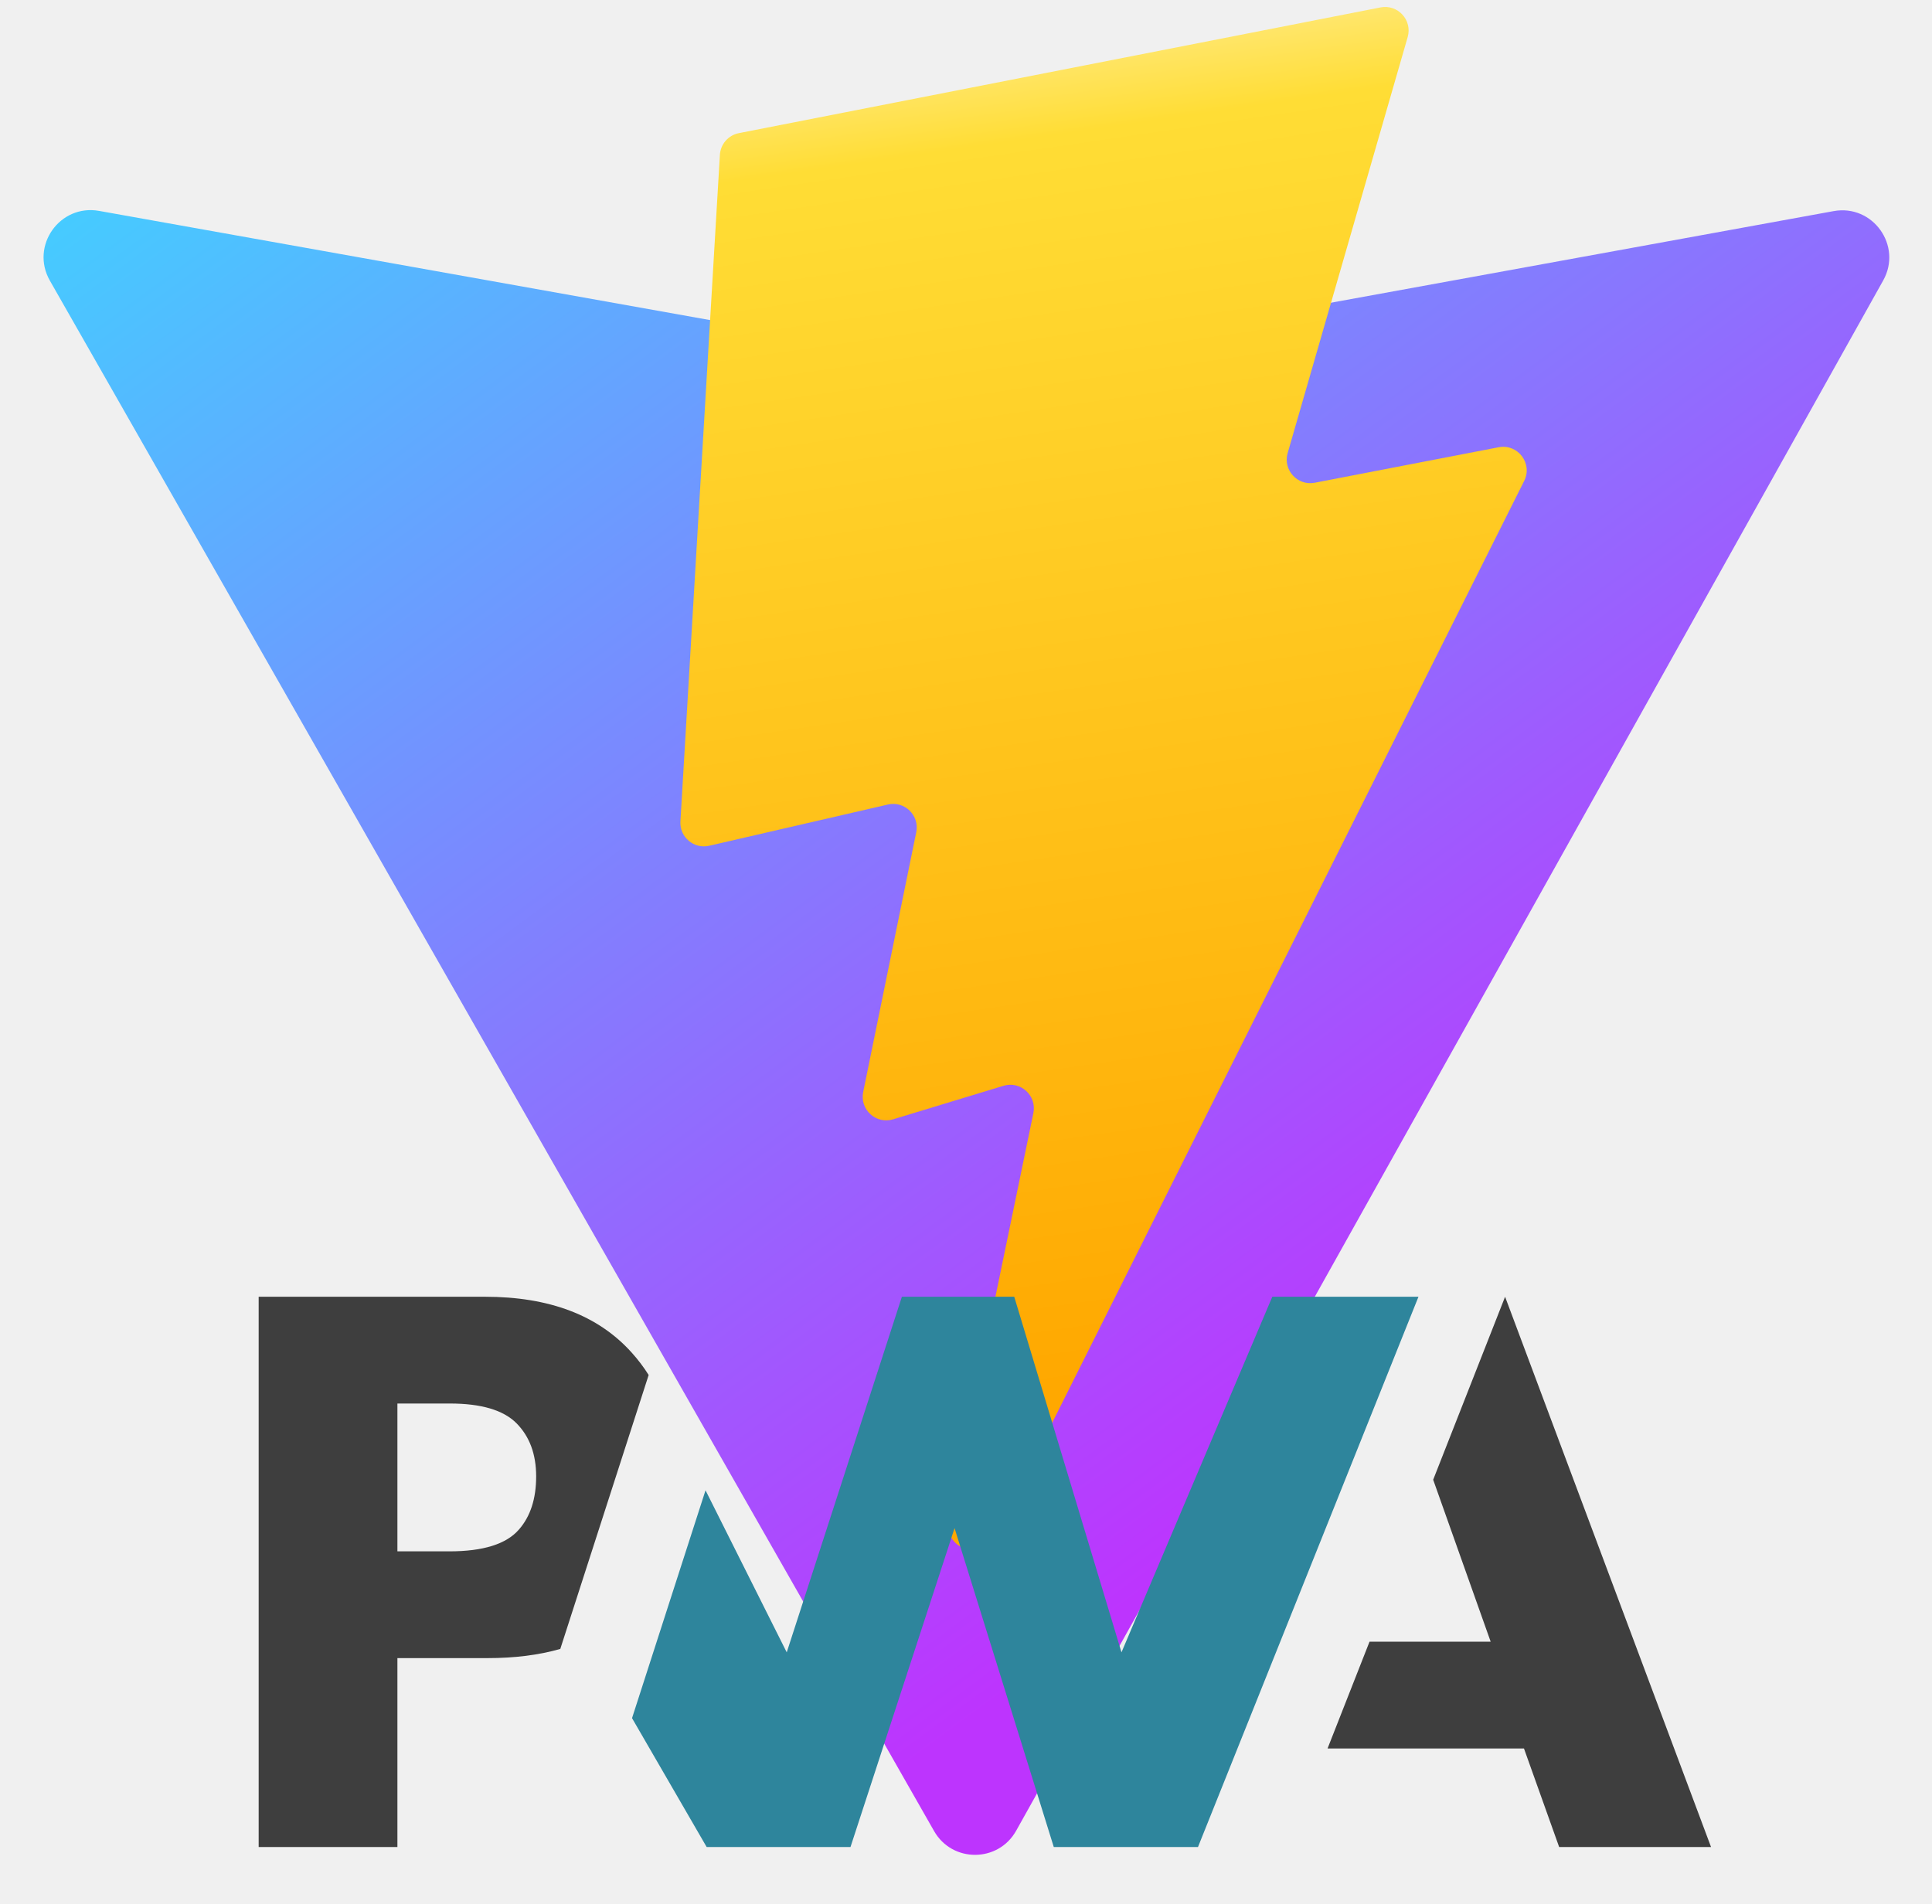
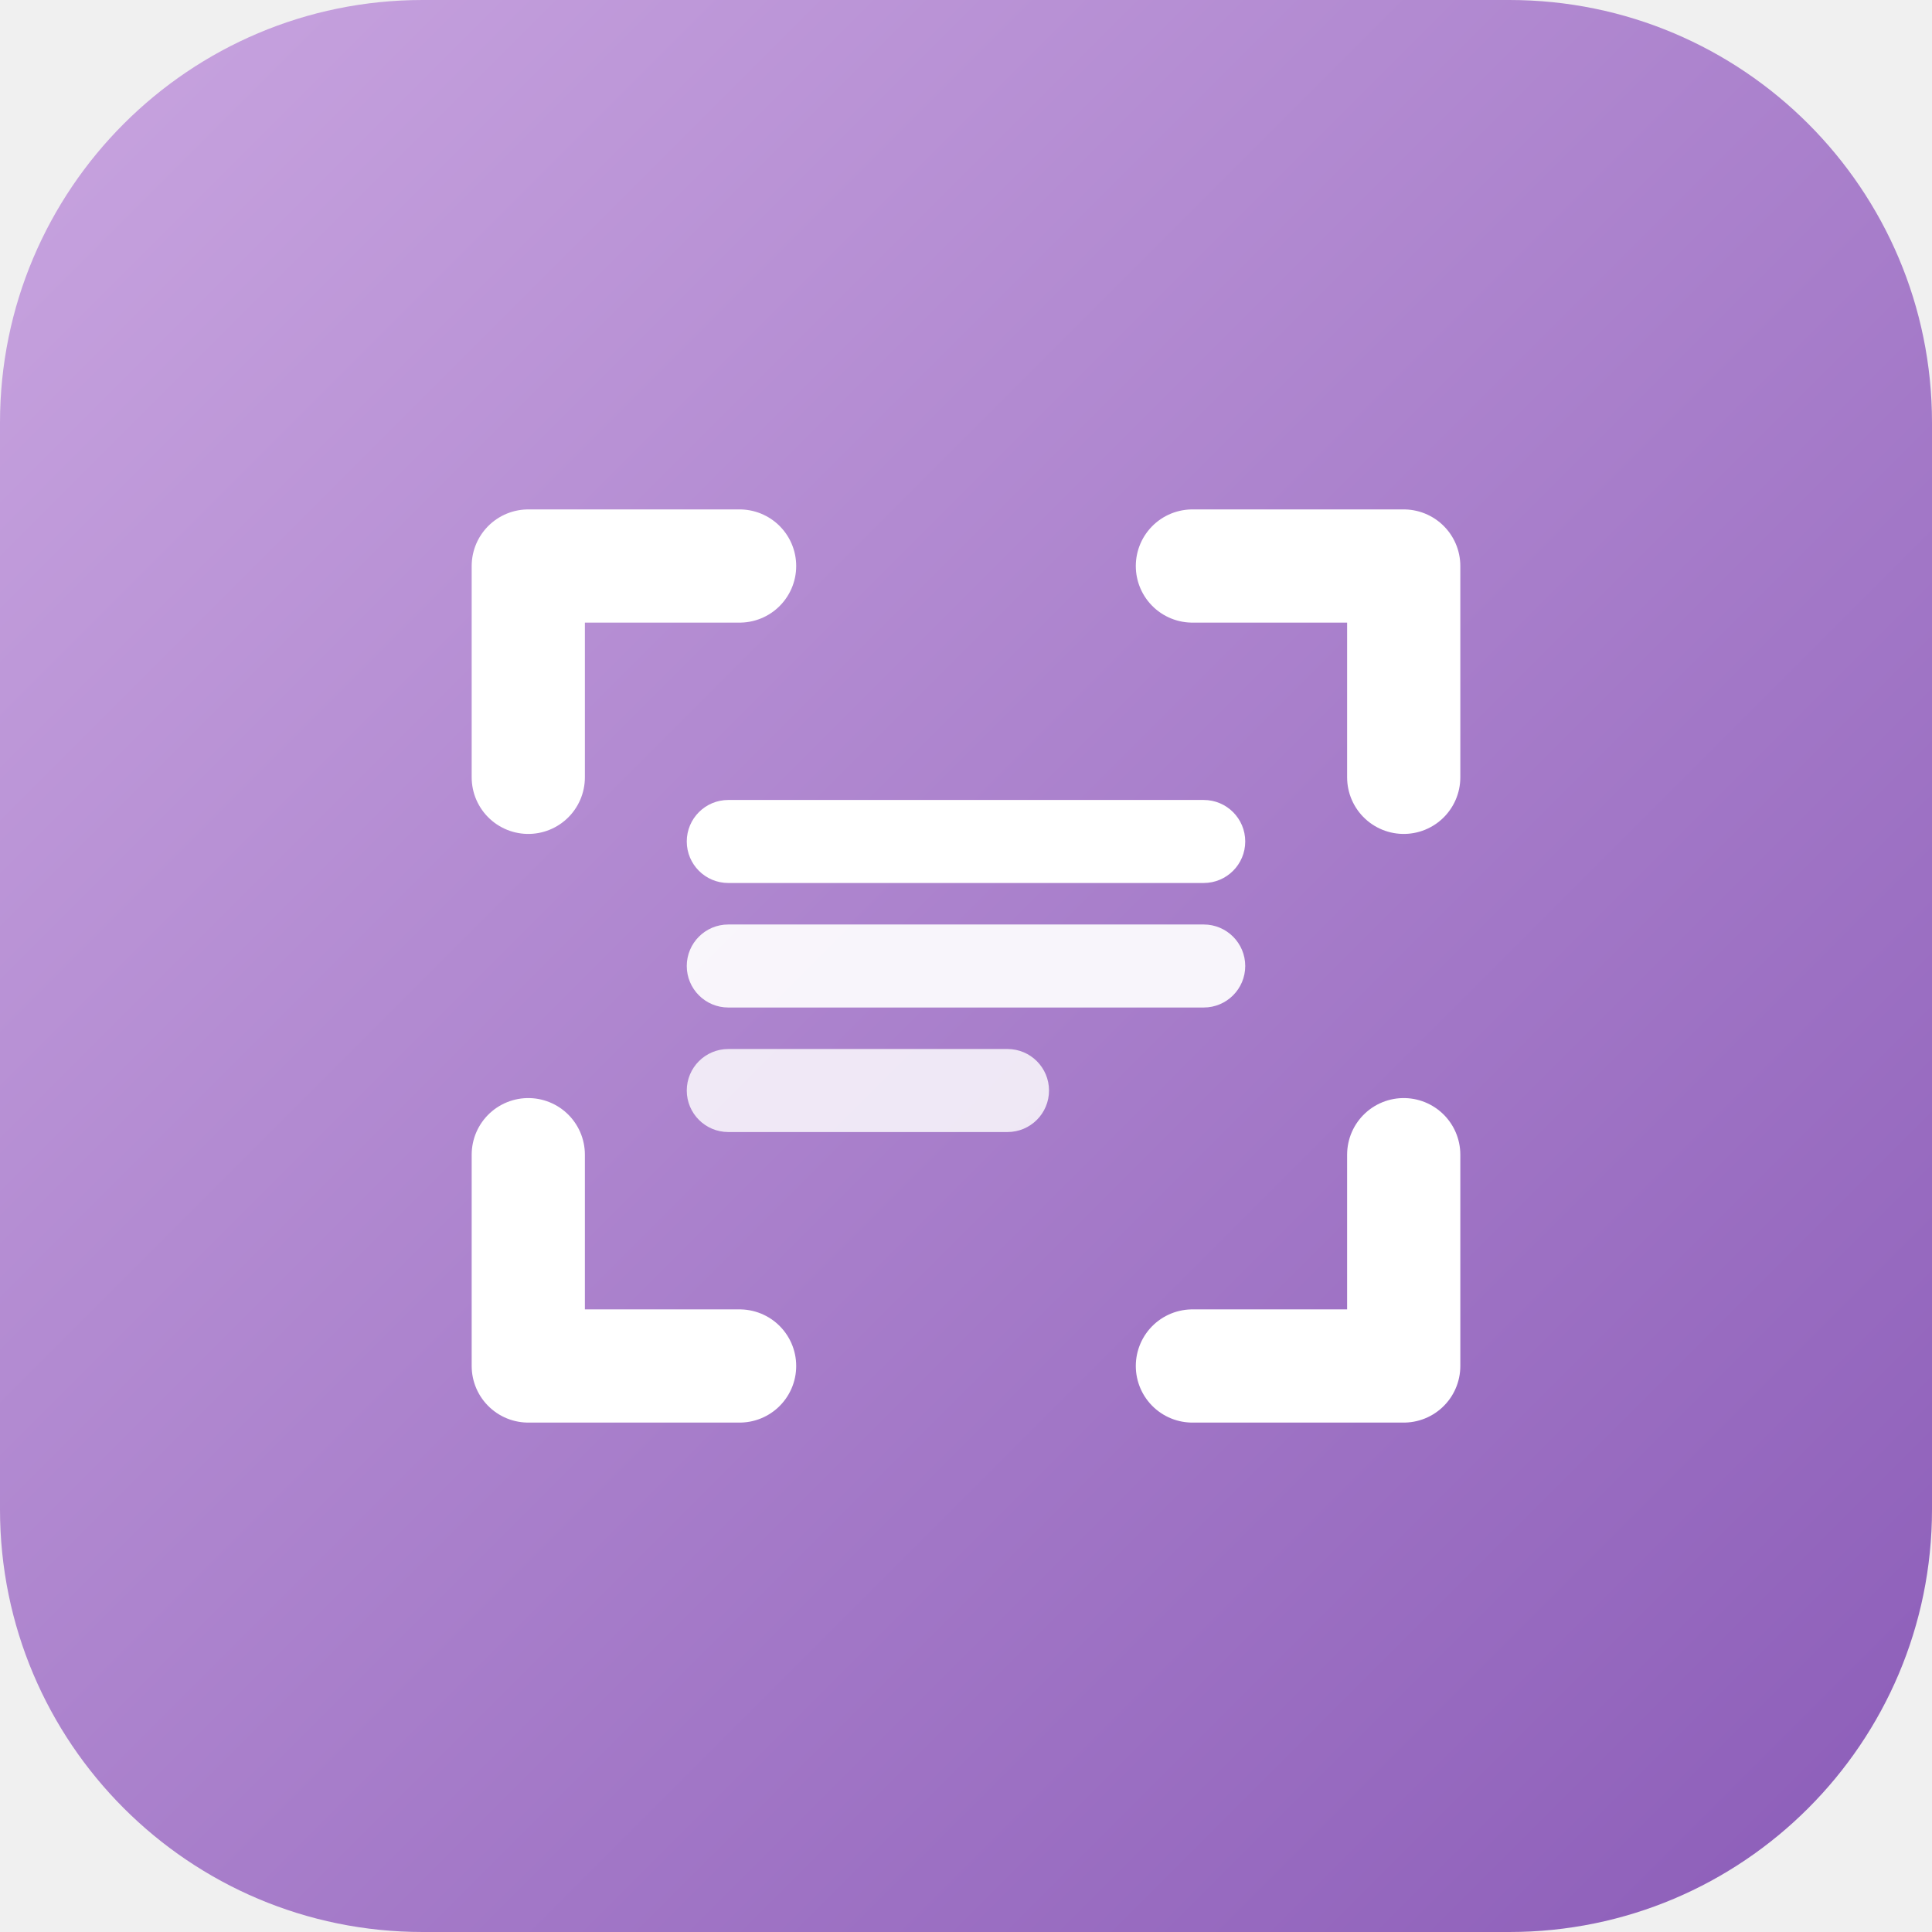
- <svg xmlns="http://www.w3.org/2000/svg" width="410" height="404" viewBox="0 0 410 404" fill="none" version="1.1" id="svg20">
-   <path d="M399.641 59.525L215.643 388.545C211.844 395.338 202.084 395.378 198.228 388.618L10.582 59.556C6.381 52.19 12.68 43.267 21.028 44.759L205.223 77.682C206.398 77.892 207.601 77.89 208.776 77.676L389.119 44.806C397.439 43.289 403.768 52.143 399.641 59.525Z" fill="url(#paint0_linear)" id="path2" />
-   <defs id="defs18">
-     <linearGradient id="paint0_linear" x1="6" y1="33" x2="235" y2="344" gradientUnits="userSpaceOnUse">
-       <stop stop-color="#41D1FF" id="stop6" />
-       <stop offset="1" stop-color="#BD34FE" id="stop8" />
-     </linearGradient>
-     <linearGradient id="paint1_linear" x1="194.651" y1="8.818" x2="236.076" y2="292.989" gradientUnits="userSpaceOnUse">
-       <stop stop-color="#FFEA83" id="stop11" />
-       <stop offset="0.083" stop-color="#FFDD35" id="stop13" />
-       <stop offset="1" stop-color="#FFA800" id="stop15" />
+ <svg xmlns="http://www.w3.org/2000/svg" width="512" height="512" viewBox="0 0 512 512" fill="none">
+   <defs>
+     <linearGradient id="bg" x1="0" y1="0" x2="512" y2="512" gradientUnits="userSpaceOnUse">
+       <stop stop-color="#c9a5e0" />
+       <stop offset="1" stop-color="#8b5cb8" />
    </linearGradient>
  </defs>
-   <path d="M292.965 1.574L156.801 28.255C154.563 28.694 152.906 30.59 152.771 32.866L144.395 174.33C144.198 177.662 147.258 180.248 150.51 179.498L188.42 170.749C191.967 169.931 195.172 173.055 194.443 176.622L183.18 231.775C182.422 235.487 185.907 238.661 189.532 237.56L212.947 230.446C216.577 229.344 220.065 232.527 219.297 236.242L201.398 322.875C200.278 328.294 207.486 331.249 210.492 326.603L212.5 323.5L323.454 102.072C325.312 98.365 322.108 94.137 318.036 94.923L279.014 102.454C275.347 103.161 272.227 99.746 273.262 96.158L298.731 7.867C299.767 4.273 296.636 0.855 292.965 1.574Z" fill="url(#paint1_linear)" id="path4" />
-   <g id="layer1">
-     <g id="g8" transform="matrix(0.1578966,0,0,0.1589033,54.89293,275.2164)">
-       <path fill="#3d3d3d" fill-opacity="1" stroke-width="0.2" stroke-linejoin="round" d="m 1436.62,603.304 56.39,-142.599 h 162.82 L 1578.56,244.39 1675.2,5.28336e-4 1952,734.933 h -204.13 l -47.3,-131.629 z" id="path2-1" style="fill:#3e3e3e;fill-opacity:1" />
-       <path fill="#5a0fc8" fill-opacity="1" stroke-width="0.2" stroke-linejoin="round" d="M 1262.47,734.935 1558.79,0.002 1362.34,0.003 1159.64,474.933 1015.5,0.004 H 864.499 L 709.731,474.933 600.585,258.517 501.812,562.819 602.096,734.935 h 193.331 l 139.857,-425.91 133.346,425.91 z" id="path4-4" style="fill:#2e859c;fill-opacity:1" />
-       <path fill="#3d3d3d" fill-opacity="1" stroke-width="0.2" stroke-linejoin="round" d="m 186.476,482.643 h 121.003 c 36.654,0 69.293,-4.091 97.917,-12.273 l 31.293,-96.408 87.459,-269.446 C 517.484,93.954 509.876,83.967 501.324,74.557 456.419,24.852 390.719,4.06265e-4 304.222,4.06265e-4 H -3.8147e-6 V 734.933 H 186.476 Z M 346.642,169.079 c 17.54,17.653 26.309,41.276 26.309,70.871 0,29.822 -7.713,53.474 -23.138,70.956 -16.91,19.425 -48.047,29.137 -93.409,29.137 H 186.476 V 142.598 h 70.442 c 42.277,0 72.185,8.827 89.724,26.481 z" id="path6" style="fill:#3e3e3e;fill-opacity:1" />
-     </g>
+   <rect width="512" height="512" rx="112" fill="url(#bg)" />
+   <g stroke="#ffffff" stroke-width="30" stroke-linecap="round" stroke-linejoin="round" fill="none">
+     <path d="M140 206 V150 H196" />
+     <path d="M372 206 V150 H316" />
+     <path d="M140 306 V362 H196" />
+     <path d="M372 306 V362 H316" />
+   </g>
+   <g fill="#ffffff">
+     <rect x="182" y="212" width="148" height="22" rx="11" />
+     <rect x="182" y="245" width="148" height="22" rx="11" opacity="0.92" />
+     <rect x="182" y="278" width="96" height="22" rx="11" opacity="0.82" />
  </g>
</svg>
